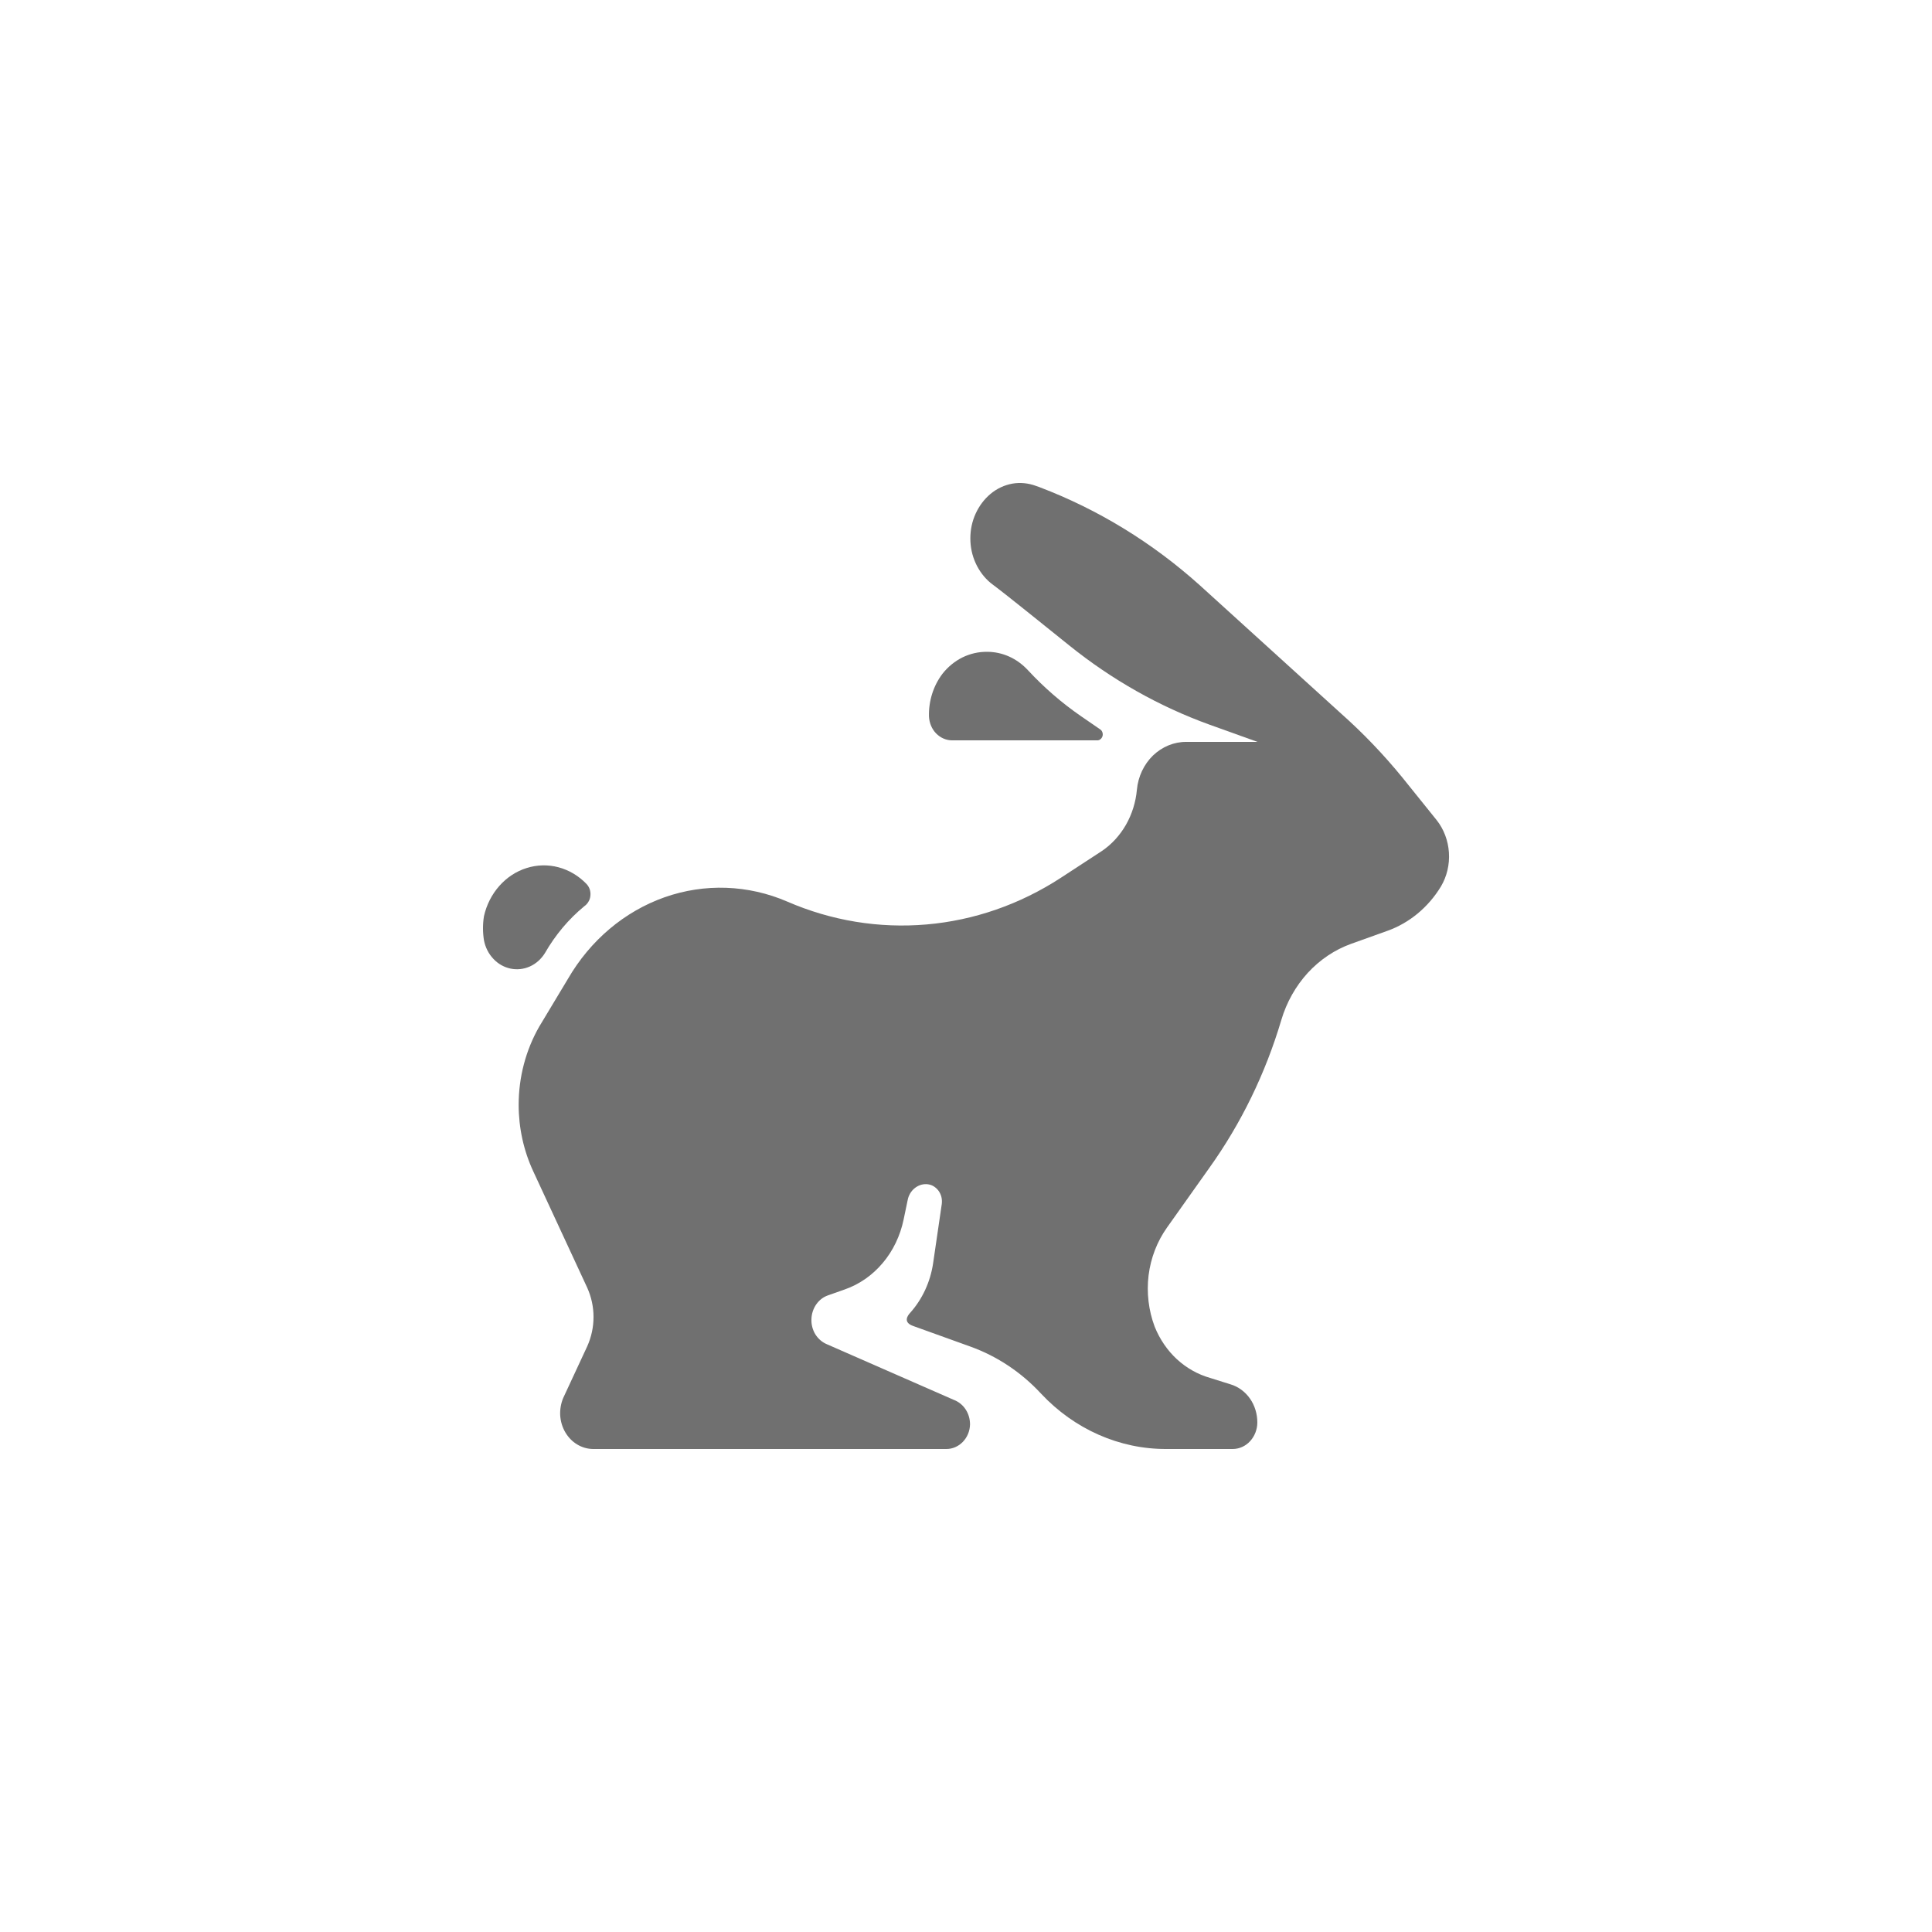
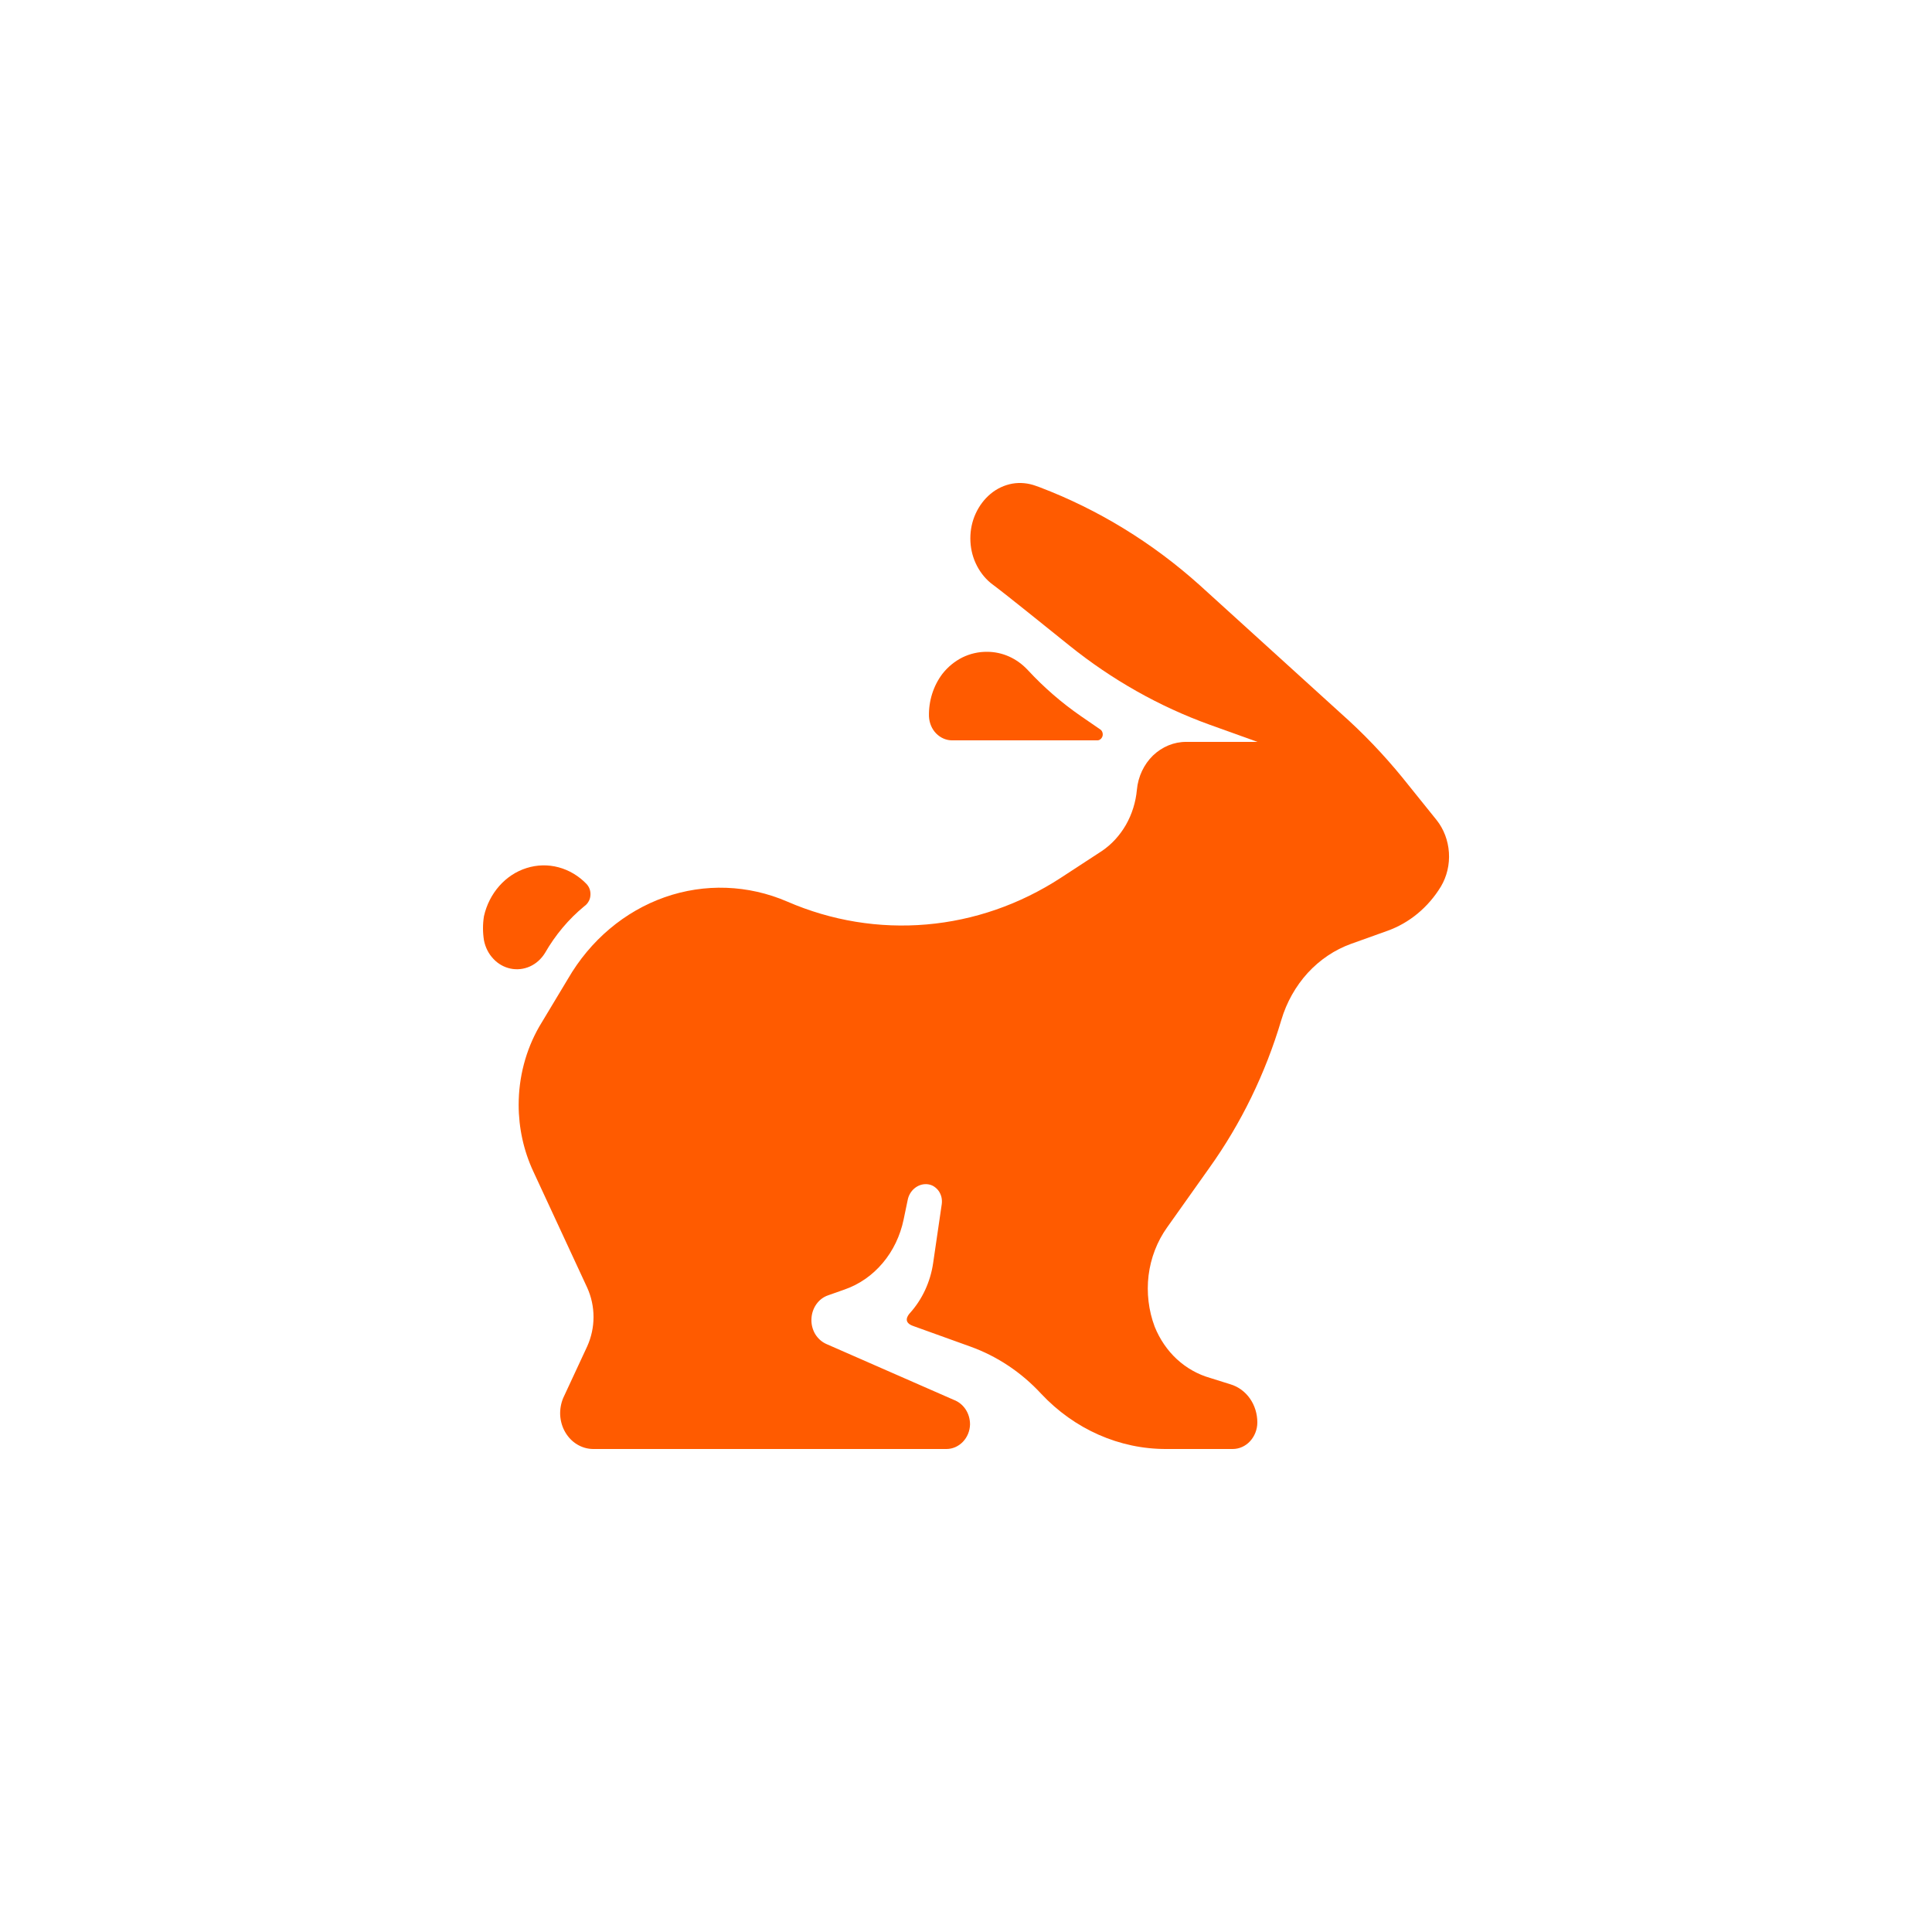
- <svg xmlns="http://www.w3.org/2000/svg" width="24" height="24" viewBox="0 0 24 24" fill="none">
-   <path d="M12.262 8.097C12.156 8.096 12.051 8.12 11.955 8.167C11.859 8.215 11.774 8.285 11.706 8.372C11.594 8.521 11.535 8.708 11.54 8.9C11.544 8.98 11.575 9.056 11.629 9.111C11.683 9.166 11.754 9.197 11.828 9.197H13.628C13.643 9.198 13.658 9.193 13.67 9.183C13.682 9.174 13.691 9.16 13.696 9.144C13.7 9.129 13.7 9.112 13.694 9.096C13.689 9.081 13.679 9.068 13.666 9.06L13.426 8.895C13.189 8.731 12.968 8.54 12.769 8.325C12.702 8.253 12.623 8.195 12.536 8.156C12.449 8.117 12.356 8.097 12.262 8.097Z" fill="#707070" />
-   <path d="M6.769 11.84C6.898 11.615 7.064 11.417 7.259 11.257C7.279 11.243 7.297 11.224 7.31 11.201C7.324 11.179 7.332 11.153 7.334 11.127C7.337 11.1 7.334 11.073 7.326 11.048C7.318 11.023 7.304 11.001 7.287 10.982C7.19 10.881 7.07 10.809 6.939 10.774C6.809 10.739 6.672 10.742 6.542 10.783C6.413 10.823 6.296 10.9 6.203 11.005C6.11 11.11 6.044 11.239 6.012 11.381C5.996 11.48 5.996 11.581 6.012 11.681C6.029 11.768 6.069 11.848 6.128 11.91C6.186 11.973 6.261 12.015 6.341 12.032C6.422 12.049 6.506 12.04 6.582 12.006C6.658 11.972 6.723 11.914 6.769 11.84Z" fill="#707070" />
-   <path d="M15.022 14.509C15.417 13.957 15.72 13.335 15.917 12.671C15.982 12.451 16.095 12.251 16.245 12.086C16.396 11.922 16.58 11.798 16.783 11.725L17.235 11.563C17.507 11.466 17.742 11.272 17.9 11.012C17.974 10.887 18.009 10.739 17.999 10.59C17.989 10.442 17.936 10.3 17.846 10.187L17.421 9.659C17.186 9.371 16.93 9.104 16.656 8.861L14.905 7.271C14.314 6.74 13.64 6.328 12.914 6.052L12.869 6.036C12.774 6.001 12.674 5.991 12.575 6.008C12.477 6.026 12.384 6.069 12.305 6.135C12.227 6.2 12.164 6.284 12.12 6.38C12.076 6.476 12.054 6.581 12.054 6.688C12.054 6.795 12.076 6.9 12.12 6.996C12.164 7.092 12.227 7.176 12.305 7.241C12.56 7.433 12.937 7.742 13.284 8.019C13.812 8.444 14.4 8.776 15.025 9.002L15.621 9.216H14.737C14.584 9.215 14.437 9.276 14.323 9.385C14.21 9.495 14.138 9.647 14.123 9.81C14.109 9.965 14.062 10.114 13.987 10.246C13.911 10.378 13.809 10.49 13.687 10.572L13.177 10.905C12.67 11.235 12.1 11.433 11.51 11.484C10.921 11.535 10.328 11.438 9.78 11.2C9.293 10.99 8.754 10.971 8.256 11.146C7.758 11.322 7.333 11.68 7.055 12.16L6.698 12.754C6.531 13.046 6.443 13.382 6.443 13.725C6.443 14.011 6.505 14.294 6.624 14.55L7.295 15.997C7.346 16.11 7.373 16.235 7.373 16.36C7.373 16.486 7.346 16.61 7.295 16.724L6.996 17.367C6.968 17.435 6.955 17.509 6.959 17.583C6.964 17.657 6.985 17.729 7.022 17.792C7.059 17.855 7.109 17.907 7.169 17.943C7.23 17.98 7.297 17.999 7.366 18H11.757C11.833 18 11.906 17.968 11.961 17.911C12.016 17.854 12.048 17.777 12.05 17.695C12.05 17.627 12.031 17.561 11.994 17.506C11.958 17.452 11.906 17.411 11.847 17.389L10.266 16.696C10.209 16.671 10.161 16.628 10.127 16.573C10.094 16.517 10.077 16.452 10.08 16.386C10.082 16.32 10.103 16.256 10.14 16.203C10.177 16.15 10.228 16.111 10.287 16.091L10.491 16.019C10.673 15.956 10.836 15.843 10.965 15.69C11.094 15.538 11.183 15.351 11.225 15.15L11.276 14.905C11.287 14.849 11.317 14.798 11.359 14.763C11.402 14.727 11.454 14.708 11.508 14.71C11.536 14.711 11.564 14.718 11.589 14.731C11.614 14.745 11.637 14.764 11.655 14.787C11.673 14.81 11.686 14.838 11.694 14.867C11.701 14.896 11.703 14.927 11.699 14.957L11.592 15.689C11.558 15.924 11.457 16.141 11.304 16.311C11.271 16.347 11.217 16.429 11.347 16.473L12.058 16.729C12.387 16.848 12.687 17.047 12.932 17.312C13.347 17.755 13.908 18.003 14.492 18H15.313C15.394 18 15.472 17.965 15.529 17.903C15.586 17.841 15.619 17.757 15.619 17.67C15.619 17.563 15.587 17.458 15.527 17.373C15.467 17.288 15.383 17.226 15.287 17.197L15.032 17.117C14.881 17.074 14.74 16.995 14.62 16.885C14.501 16.775 14.407 16.637 14.344 16.481C14.268 16.279 14.242 16.059 14.268 15.843C14.295 15.627 14.374 15.422 14.497 15.249L15.022 14.509Z" fill="#707070" />
+ <svg xmlns="http://www.w3.org/2000/svg" width="24" height="24" viewBox="0 0 24 24" fill="#FF5B00">
+   <path d="M12.262 8.097C12.156 8.096 12.051 8.12 11.955 8.167C11.859 8.215 11.774 8.285 11.706 8.372C11.594 8.521 11.535 8.708 11.54 8.9C11.544 8.98 11.575 9.056 11.629 9.111C11.683 9.166 11.754 9.197 11.828 9.197H13.628C13.643 9.198 13.658 9.193 13.67 9.183C13.682 9.174 13.691 9.16 13.696 9.144C13.7 9.129 13.7 9.112 13.694 9.096C13.689 9.081 13.679 9.068 13.666 9.06L13.426 8.895C13.189 8.731 12.968 8.54 12.769 8.325C12.702 8.253 12.623 8.195 12.536 8.156C12.449 8.117 12.356 8.097 12.262 8.097Z" />
+   <path d="M6.769 11.84C6.898 11.615 7.064 11.417 7.259 11.257C7.279 11.243 7.297 11.224 7.31 11.201C7.324 11.179 7.332 11.153 7.334 11.127C7.337 11.1 7.334 11.073 7.326 11.048C7.318 11.023 7.304 11.001 7.287 10.982C7.19 10.881 7.07 10.809 6.939 10.774C6.809 10.739 6.672 10.742 6.542 10.783C6.413 10.823 6.296 10.9 6.203 11.005C6.11 11.11 6.044 11.239 6.012 11.381C5.996 11.48 5.996 11.581 6.012 11.681C6.029 11.768 6.069 11.848 6.128 11.91C6.186 11.973 6.261 12.015 6.341 12.032C6.422 12.049 6.506 12.04 6.582 12.006C6.658 11.972 6.723 11.914 6.769 11.84Z" />
+   <path d="M15.022 14.509C15.417 13.957 15.72 13.335 15.917 12.671C15.982 12.451 16.095 12.251 16.245 12.086C16.396 11.922 16.58 11.798 16.783 11.725L17.235 11.563C17.507 11.466 17.742 11.272 17.9 11.012C17.974 10.887 18.009 10.739 17.999 10.59C17.989 10.442 17.936 10.3 17.846 10.187L17.421 9.659C17.186 9.371 16.93 9.104 16.656 8.861L14.905 7.271C14.314 6.74 13.64 6.328 12.914 6.052L12.869 6.036C12.774 6.001 12.674 5.991 12.575 6.008C12.477 6.026 12.384 6.069 12.305 6.135C12.227 6.2 12.164 6.284 12.12 6.38C12.076 6.476 12.054 6.581 12.054 6.688C12.054 6.795 12.076 6.9 12.12 6.996C12.164 7.092 12.227 7.176 12.305 7.241C12.56 7.433 12.937 7.742 13.284 8.019C13.812 8.444 14.4 8.776 15.025 9.002L15.621 9.216H14.737C14.584 9.215 14.437 9.276 14.323 9.385C14.21 9.495 14.138 9.647 14.123 9.81C14.109 9.965 14.062 10.114 13.987 10.246C13.911 10.378 13.809 10.49 13.687 10.572L13.177 10.905C12.67 11.235 12.1 11.433 11.51 11.484C10.921 11.535 10.328 11.438 9.78 11.2C9.293 10.99 8.754 10.971 8.256 11.146C7.758 11.322 7.333 11.68 7.055 12.16L6.698 12.754C6.531 13.046 6.443 13.382 6.443 13.725C6.443 14.011 6.505 14.294 6.624 14.55L7.295 15.997C7.346 16.11 7.373 16.235 7.373 16.36C7.373 16.486 7.346 16.61 7.295 16.724L6.996 17.367C6.968 17.435 6.955 17.509 6.959 17.583C6.964 17.657 6.985 17.729 7.022 17.792C7.059 17.855 7.109 17.907 7.169 17.943C7.23 17.98 7.297 17.999 7.366 18H11.757C11.833 18 11.906 17.968 11.961 17.911C12.016 17.854 12.048 17.777 12.05 17.695C12.05 17.627 12.031 17.561 11.994 17.506C11.958 17.452 11.906 17.411 11.847 17.389L10.266 16.696C10.209 16.671 10.161 16.628 10.127 16.573C10.094 16.517 10.077 16.452 10.08 16.386C10.082 16.32 10.103 16.256 10.14 16.203C10.177 16.15 10.228 16.111 10.287 16.091L10.491 16.019C10.673 15.956 10.836 15.843 10.965 15.69C11.094 15.538 11.183 15.351 11.225 15.15L11.276 14.905C11.287 14.849 11.317 14.798 11.359 14.763C11.402 14.727 11.454 14.708 11.508 14.71C11.536 14.711 11.564 14.718 11.589 14.731C11.614 14.745 11.637 14.764 11.655 14.787C11.673 14.81 11.686 14.838 11.694 14.867C11.701 14.896 11.703 14.927 11.699 14.957L11.592 15.689C11.558 15.924 11.457 16.141 11.304 16.311C11.271 16.347 11.217 16.429 11.347 16.473L12.058 16.729C12.387 16.848 12.687 17.047 12.932 17.312C13.347 17.755 13.908 18.003 14.492 18H15.313C15.394 18 15.472 17.965 15.529 17.903C15.586 17.841 15.619 17.757 15.619 17.67C15.619 17.563 15.587 17.458 15.527 17.373C15.467 17.288 15.383 17.226 15.287 17.197L15.032 17.117C14.881 17.074 14.74 16.995 14.62 16.885C14.501 16.775 14.407 16.637 14.344 16.481C14.268 16.279 14.242 16.059 14.268 15.843C14.295 15.627 14.374 15.422 14.497 15.249L15.022 14.509Z" />
</svg>
